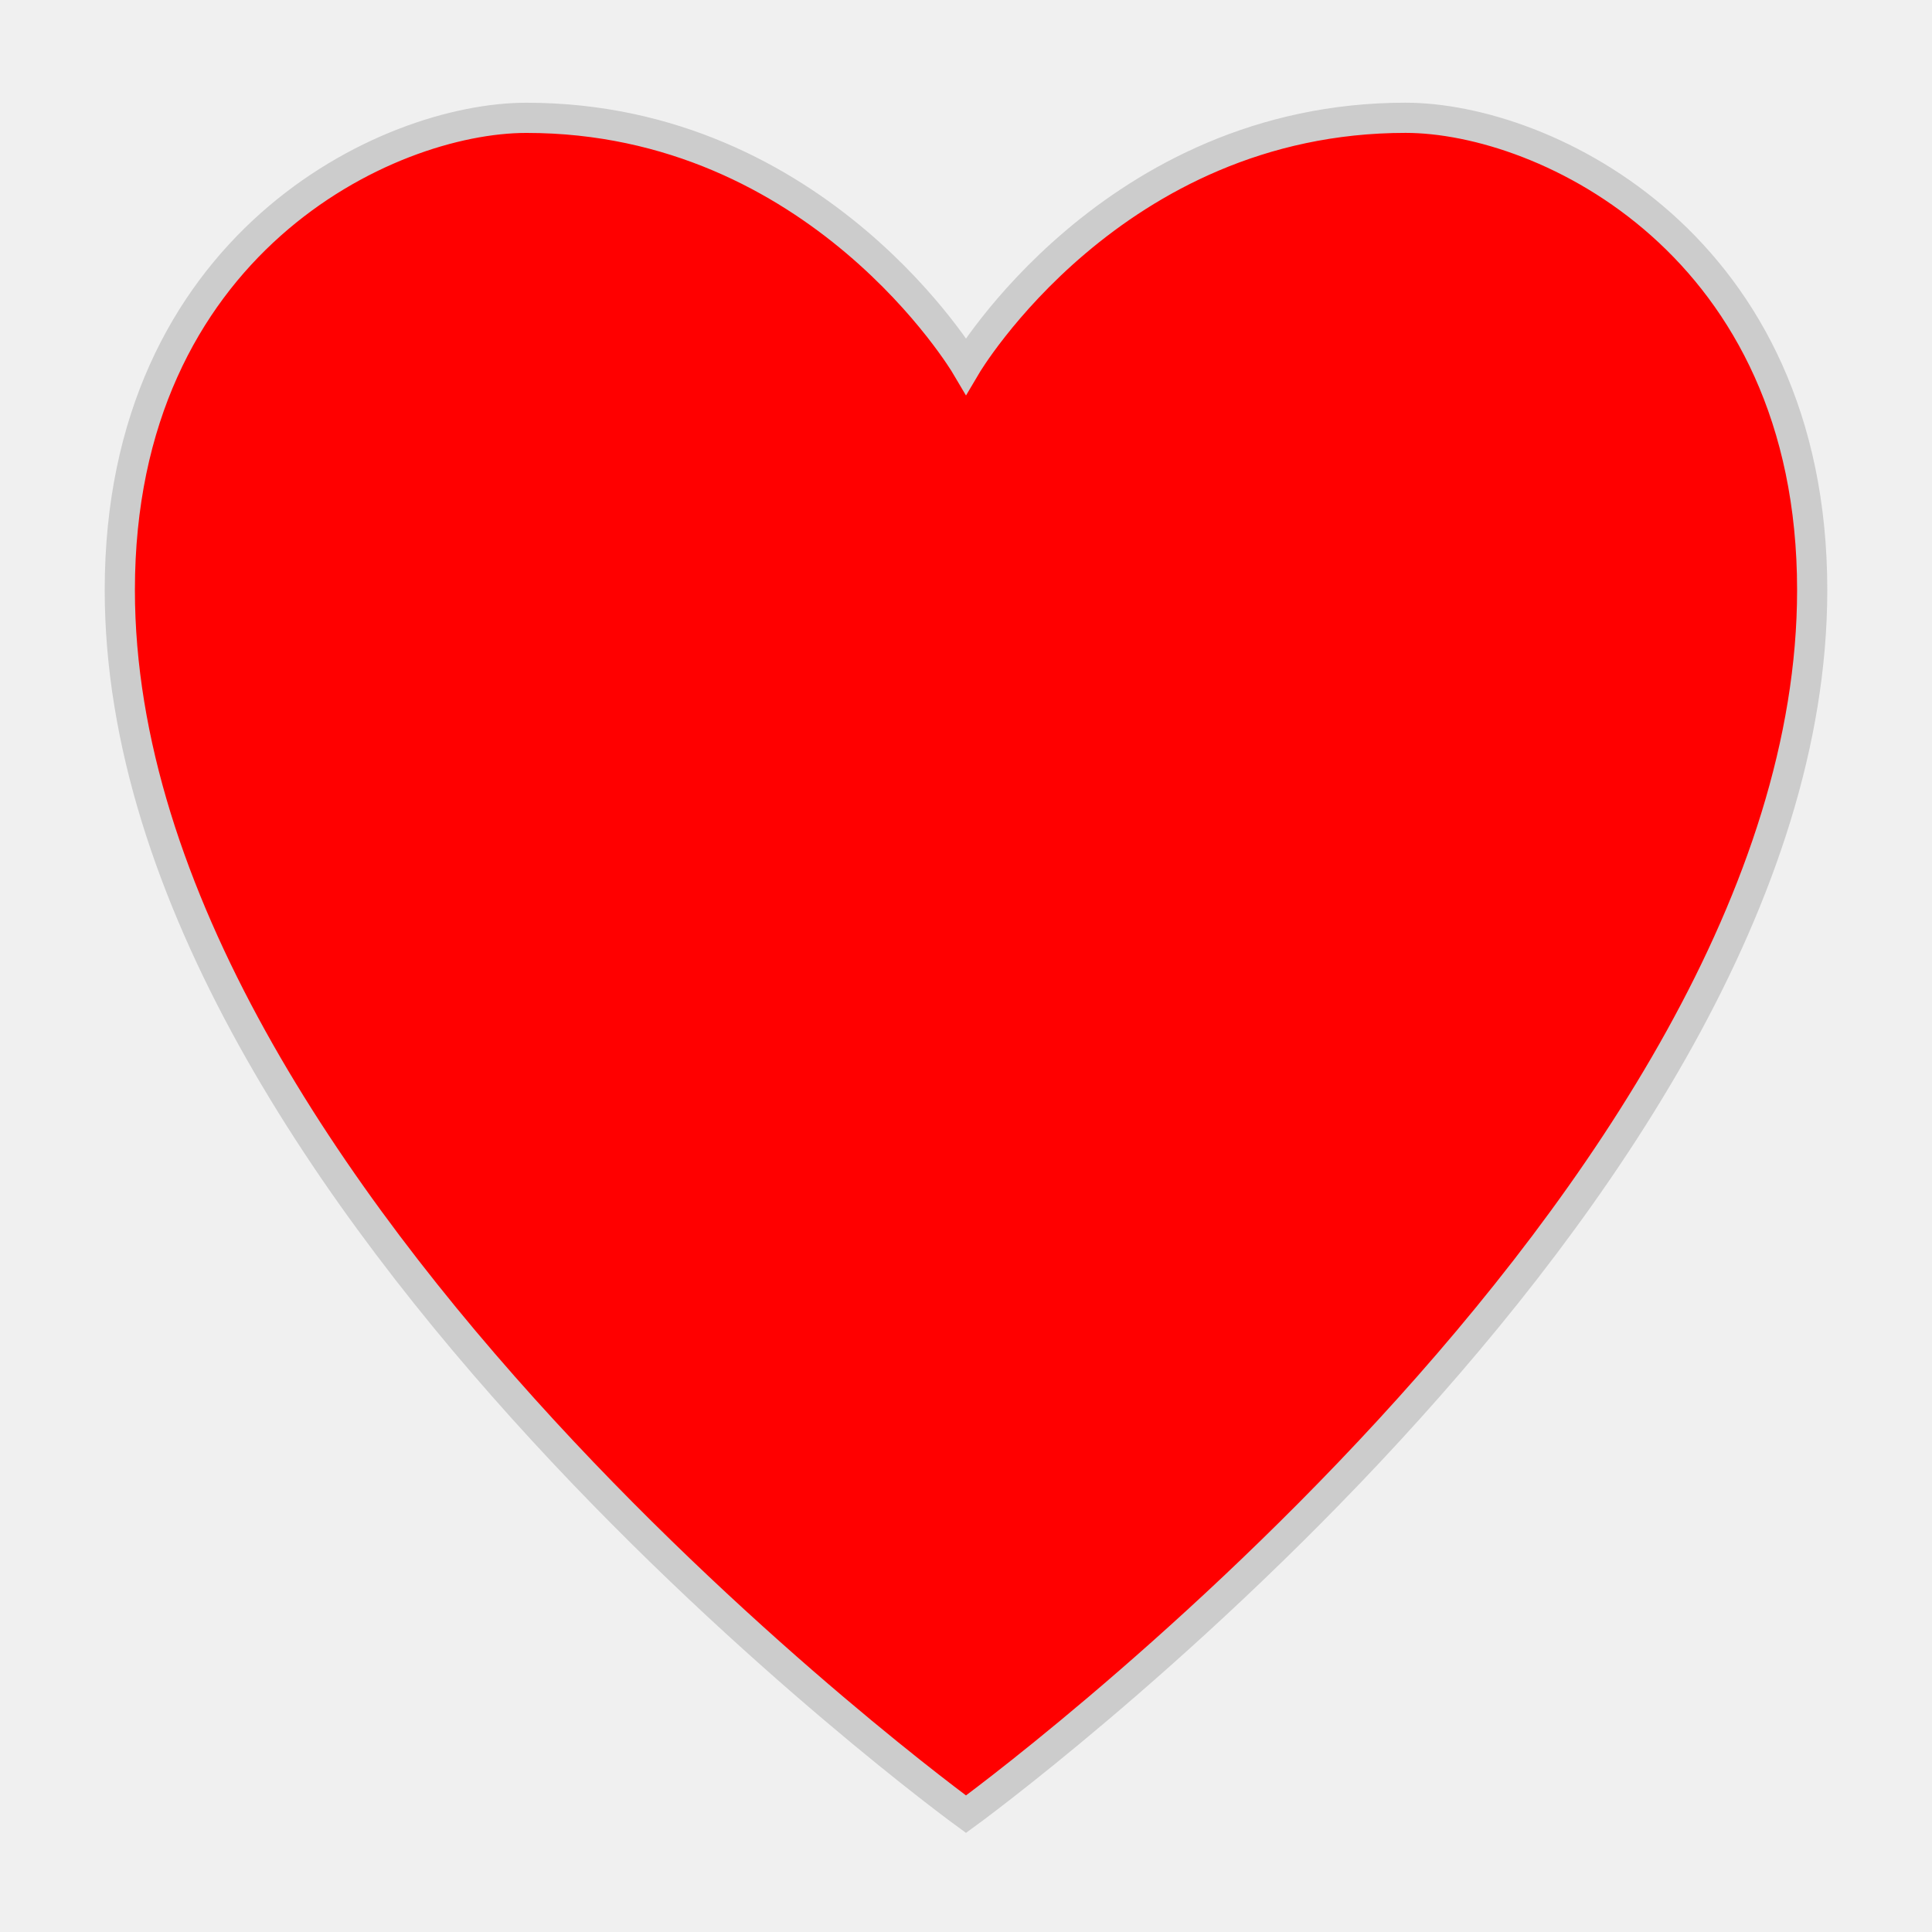
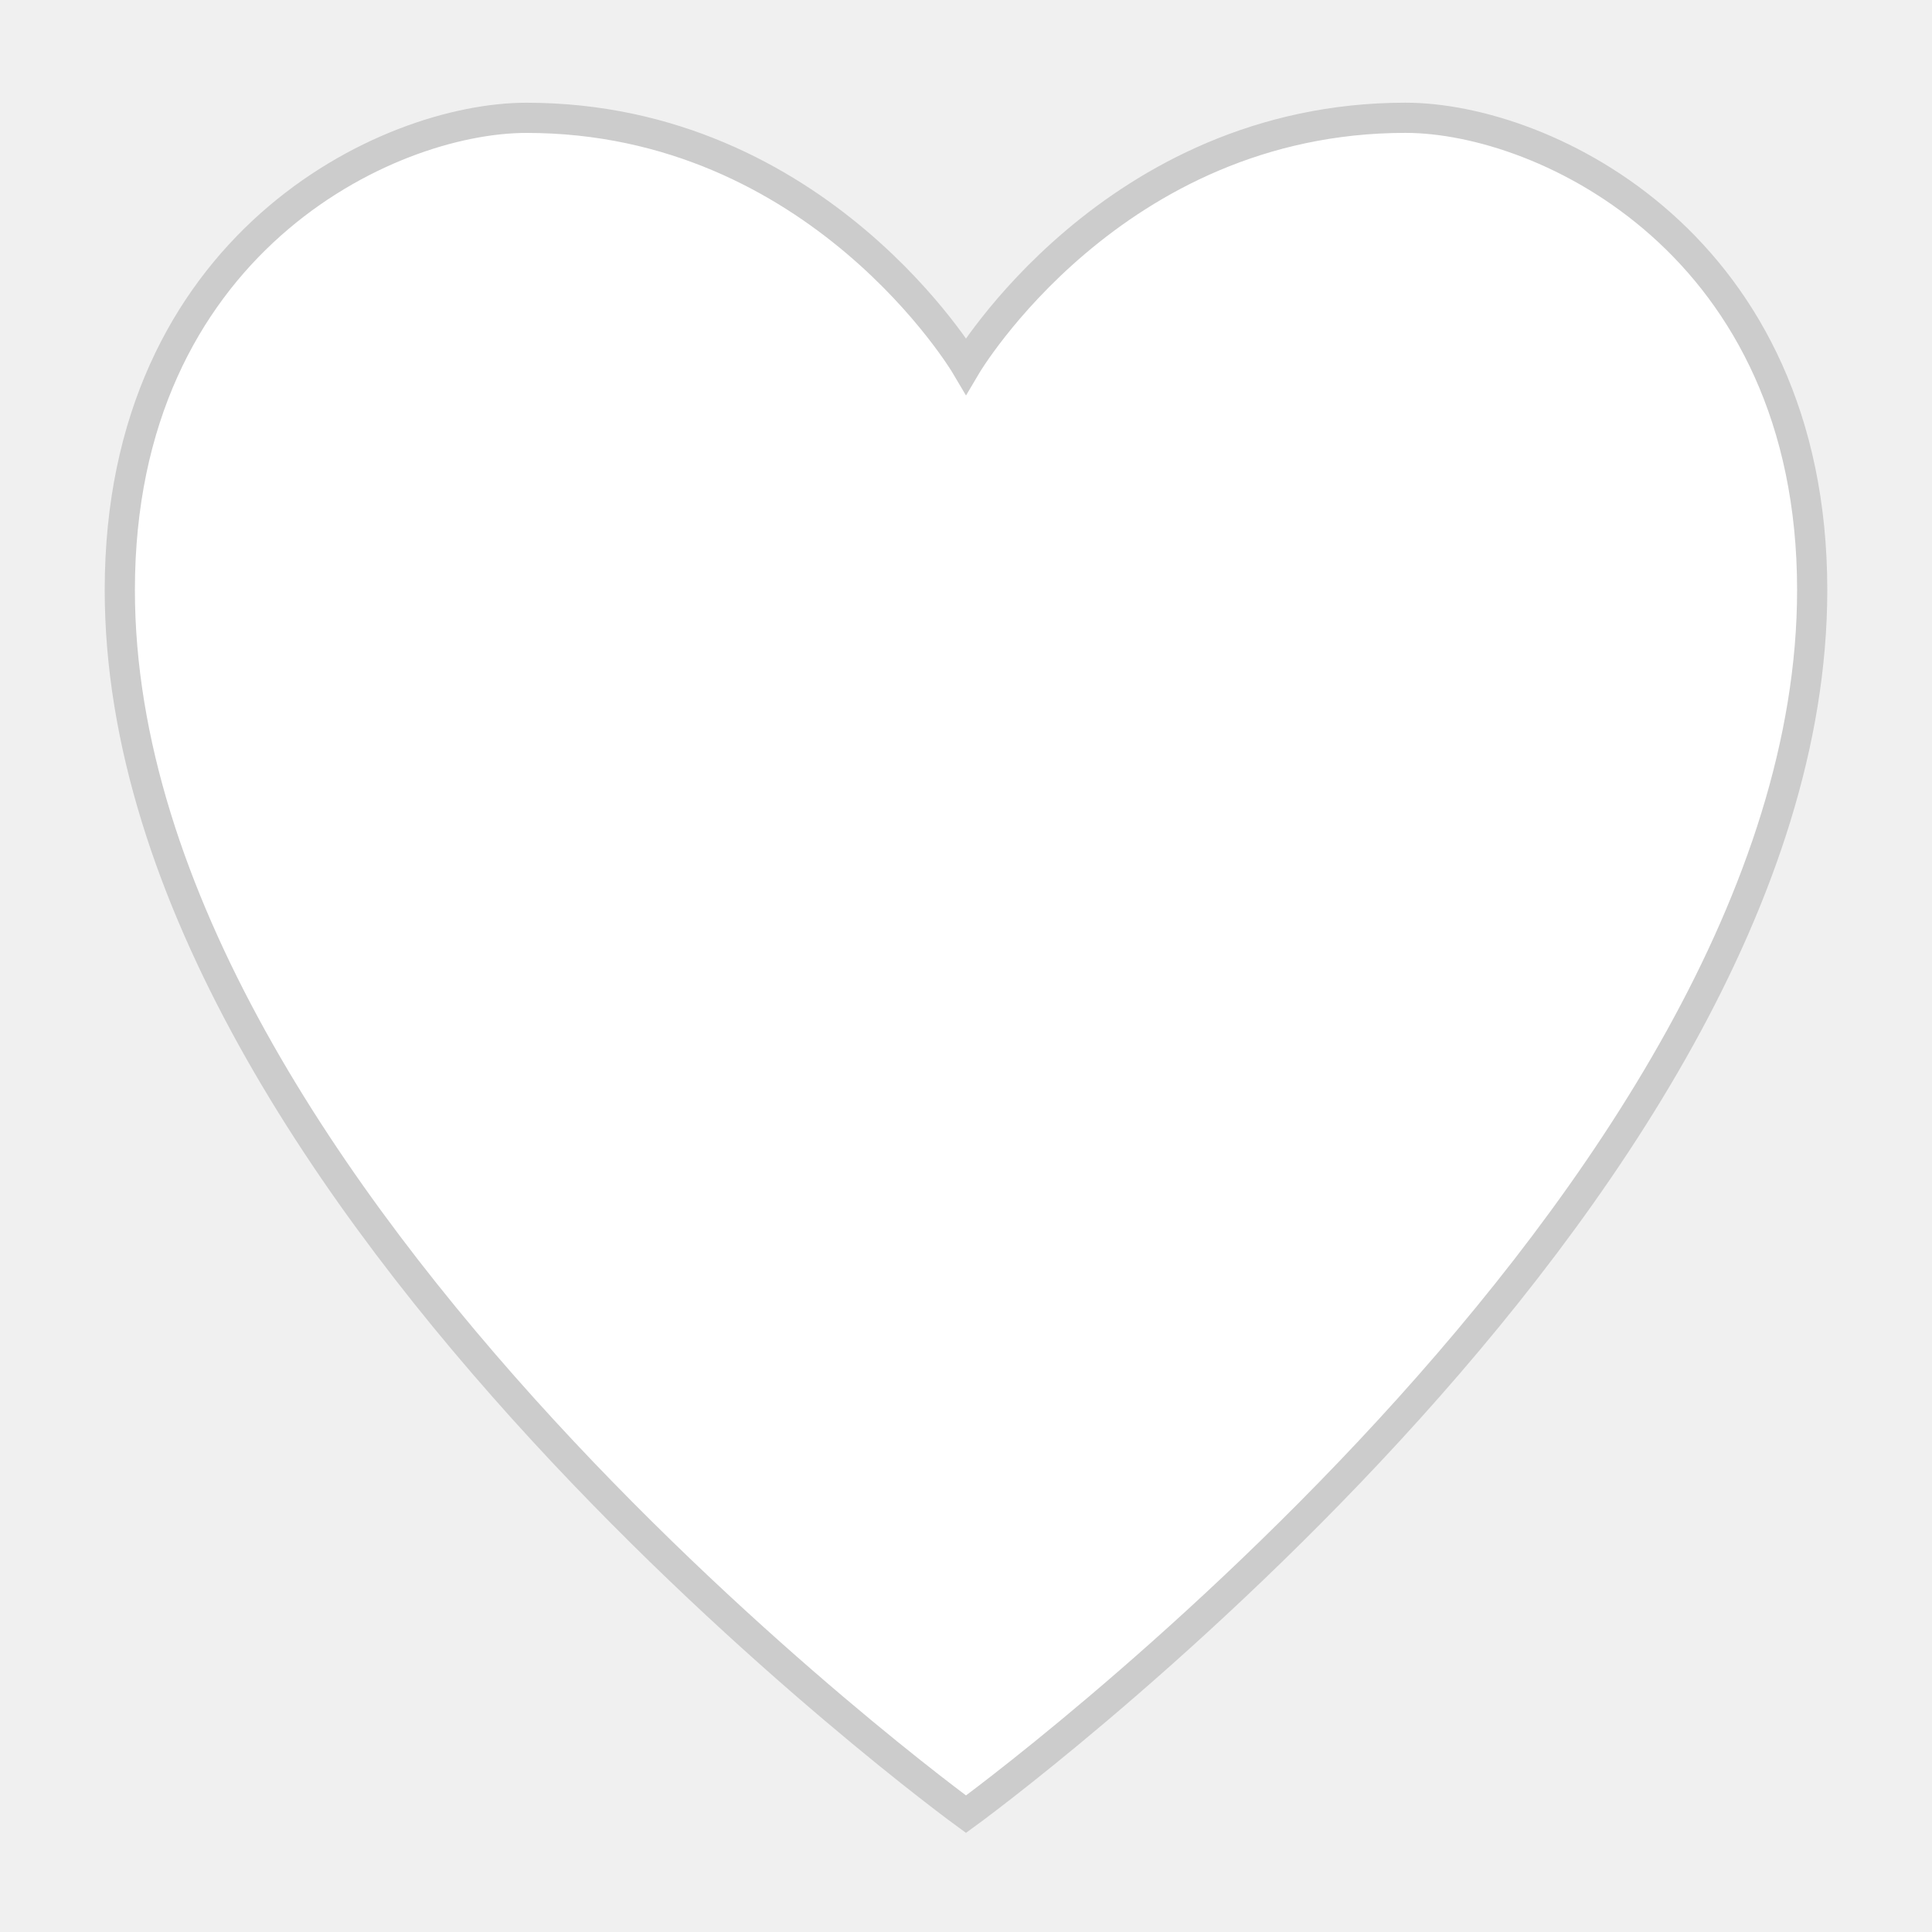
<svg xmlns="http://www.w3.org/2000/svg" viewBox="0 0 512 512" style="height: 512px; width: 512px;">
  <g class="" transform="translate(0,0)" style="">
-     <path d="M480.25 156.355c0 161.24-224.25 324.43-224.25 324.43S31.75 317.595 31.75 156.355c0-91.41 70.63-125.13 107.77-125.13 77.65 0 116.48 65.72 116.48 65.72s38.83-65.73 116.48-65.73c37.14.01 107.77 33.72 107.77 125.14z" fill="#ff0000" fill-opacity="1" stroke="#ccc" stroke-opacity="1" stroke-width="8" />
+     <path d="M480.25 156.355c0 161.24-224.25 324.43-224.25 324.43S31.75 317.595 31.75 156.355c0-91.41 70.63-125.13 107.77-125.13 77.65 0 116.48 65.72 116.48 65.72s38.83-65.73 116.48-65.73c37.14.01 107.77 33.72 107.77 125.14z" fill="#ffffff" fill-opacity="1" stroke="#ccc" stroke-opacity="1" stroke-width="8" />
  </g>
</svg>
